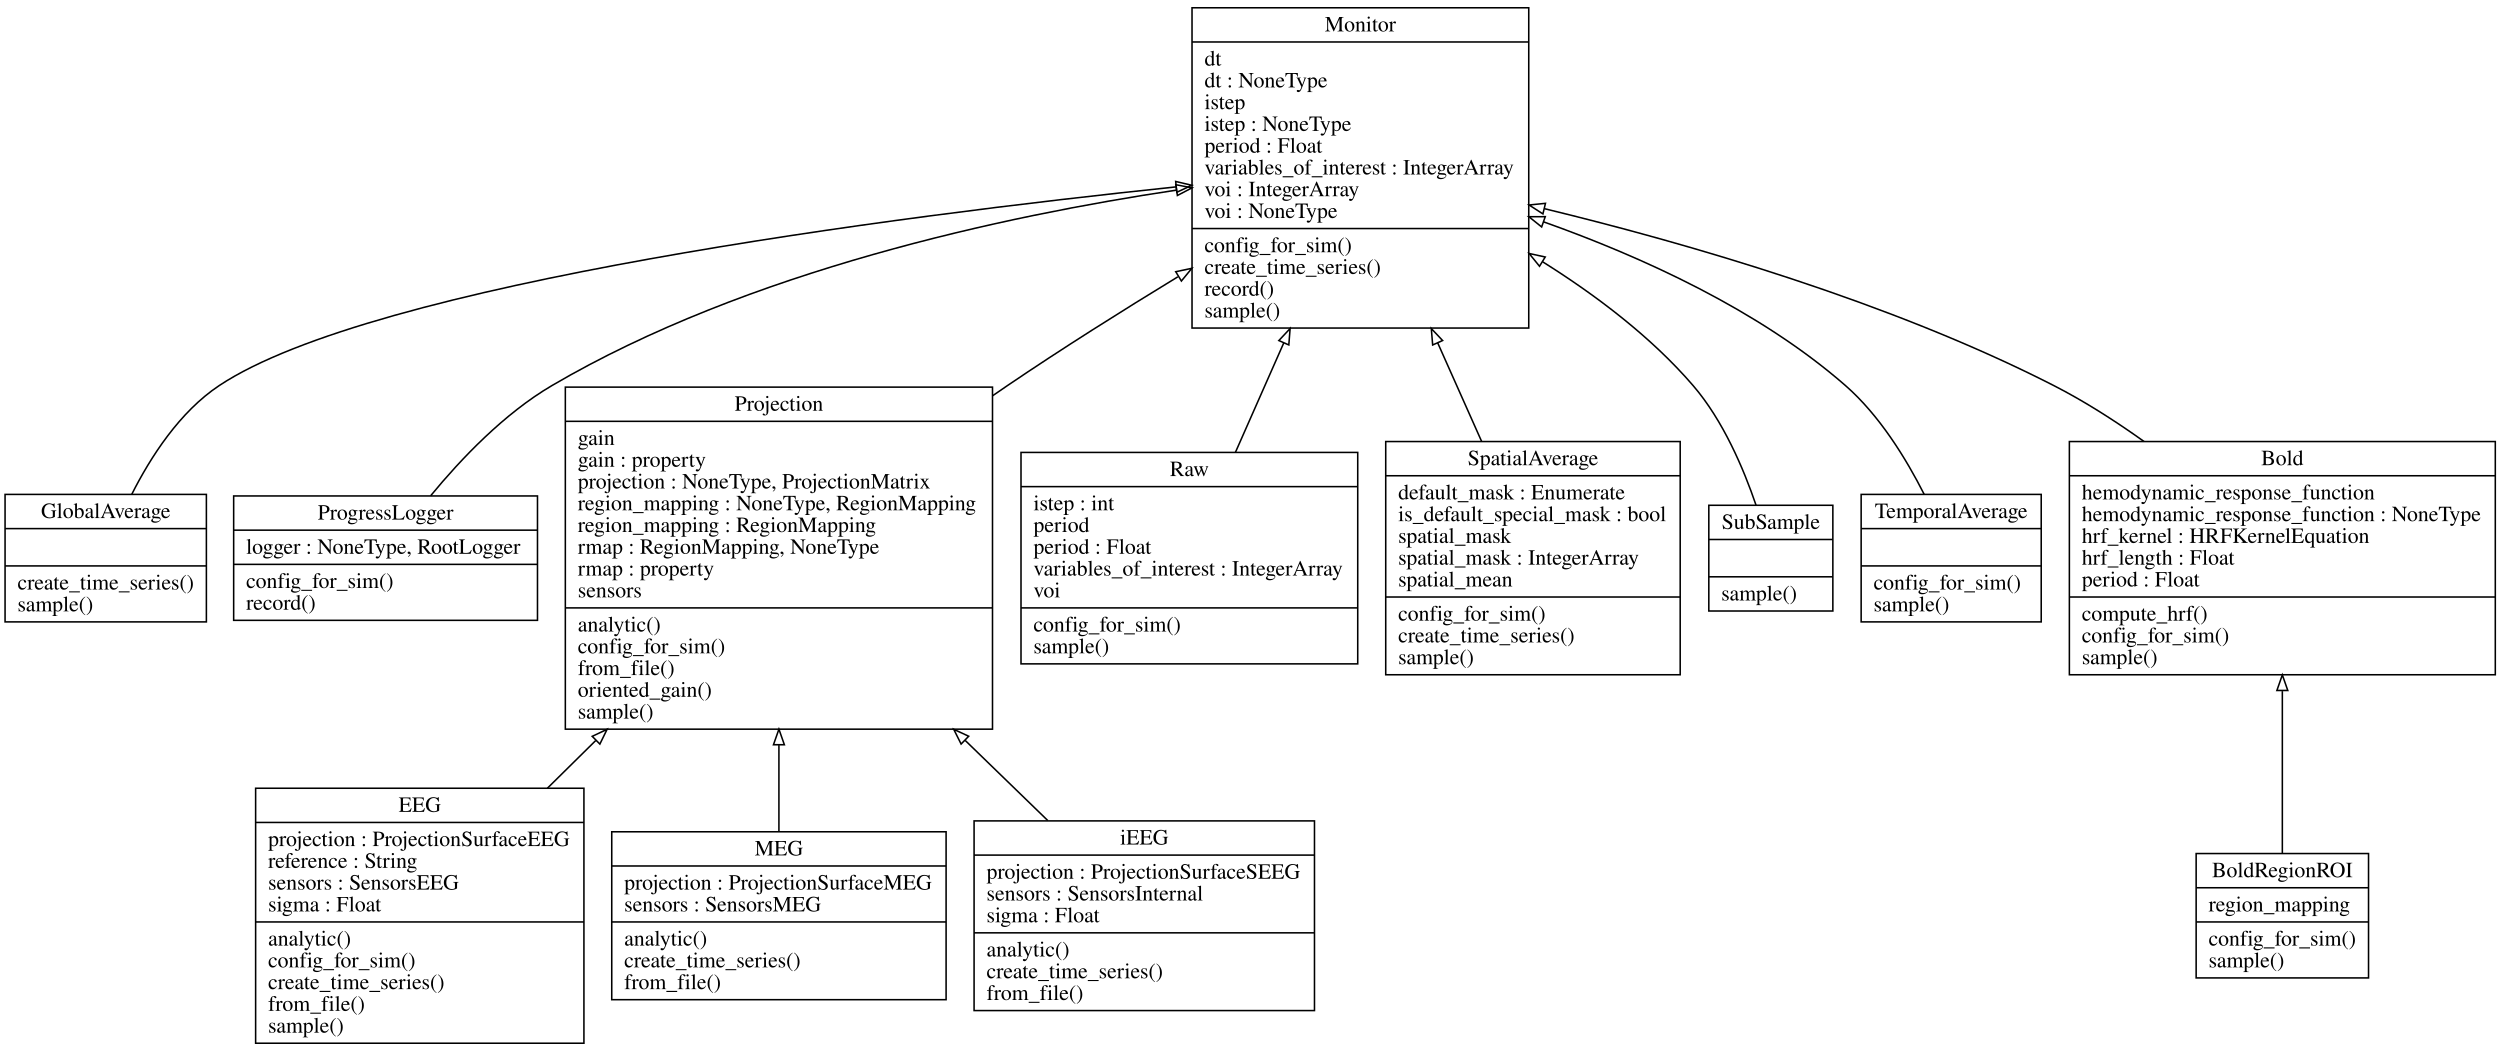
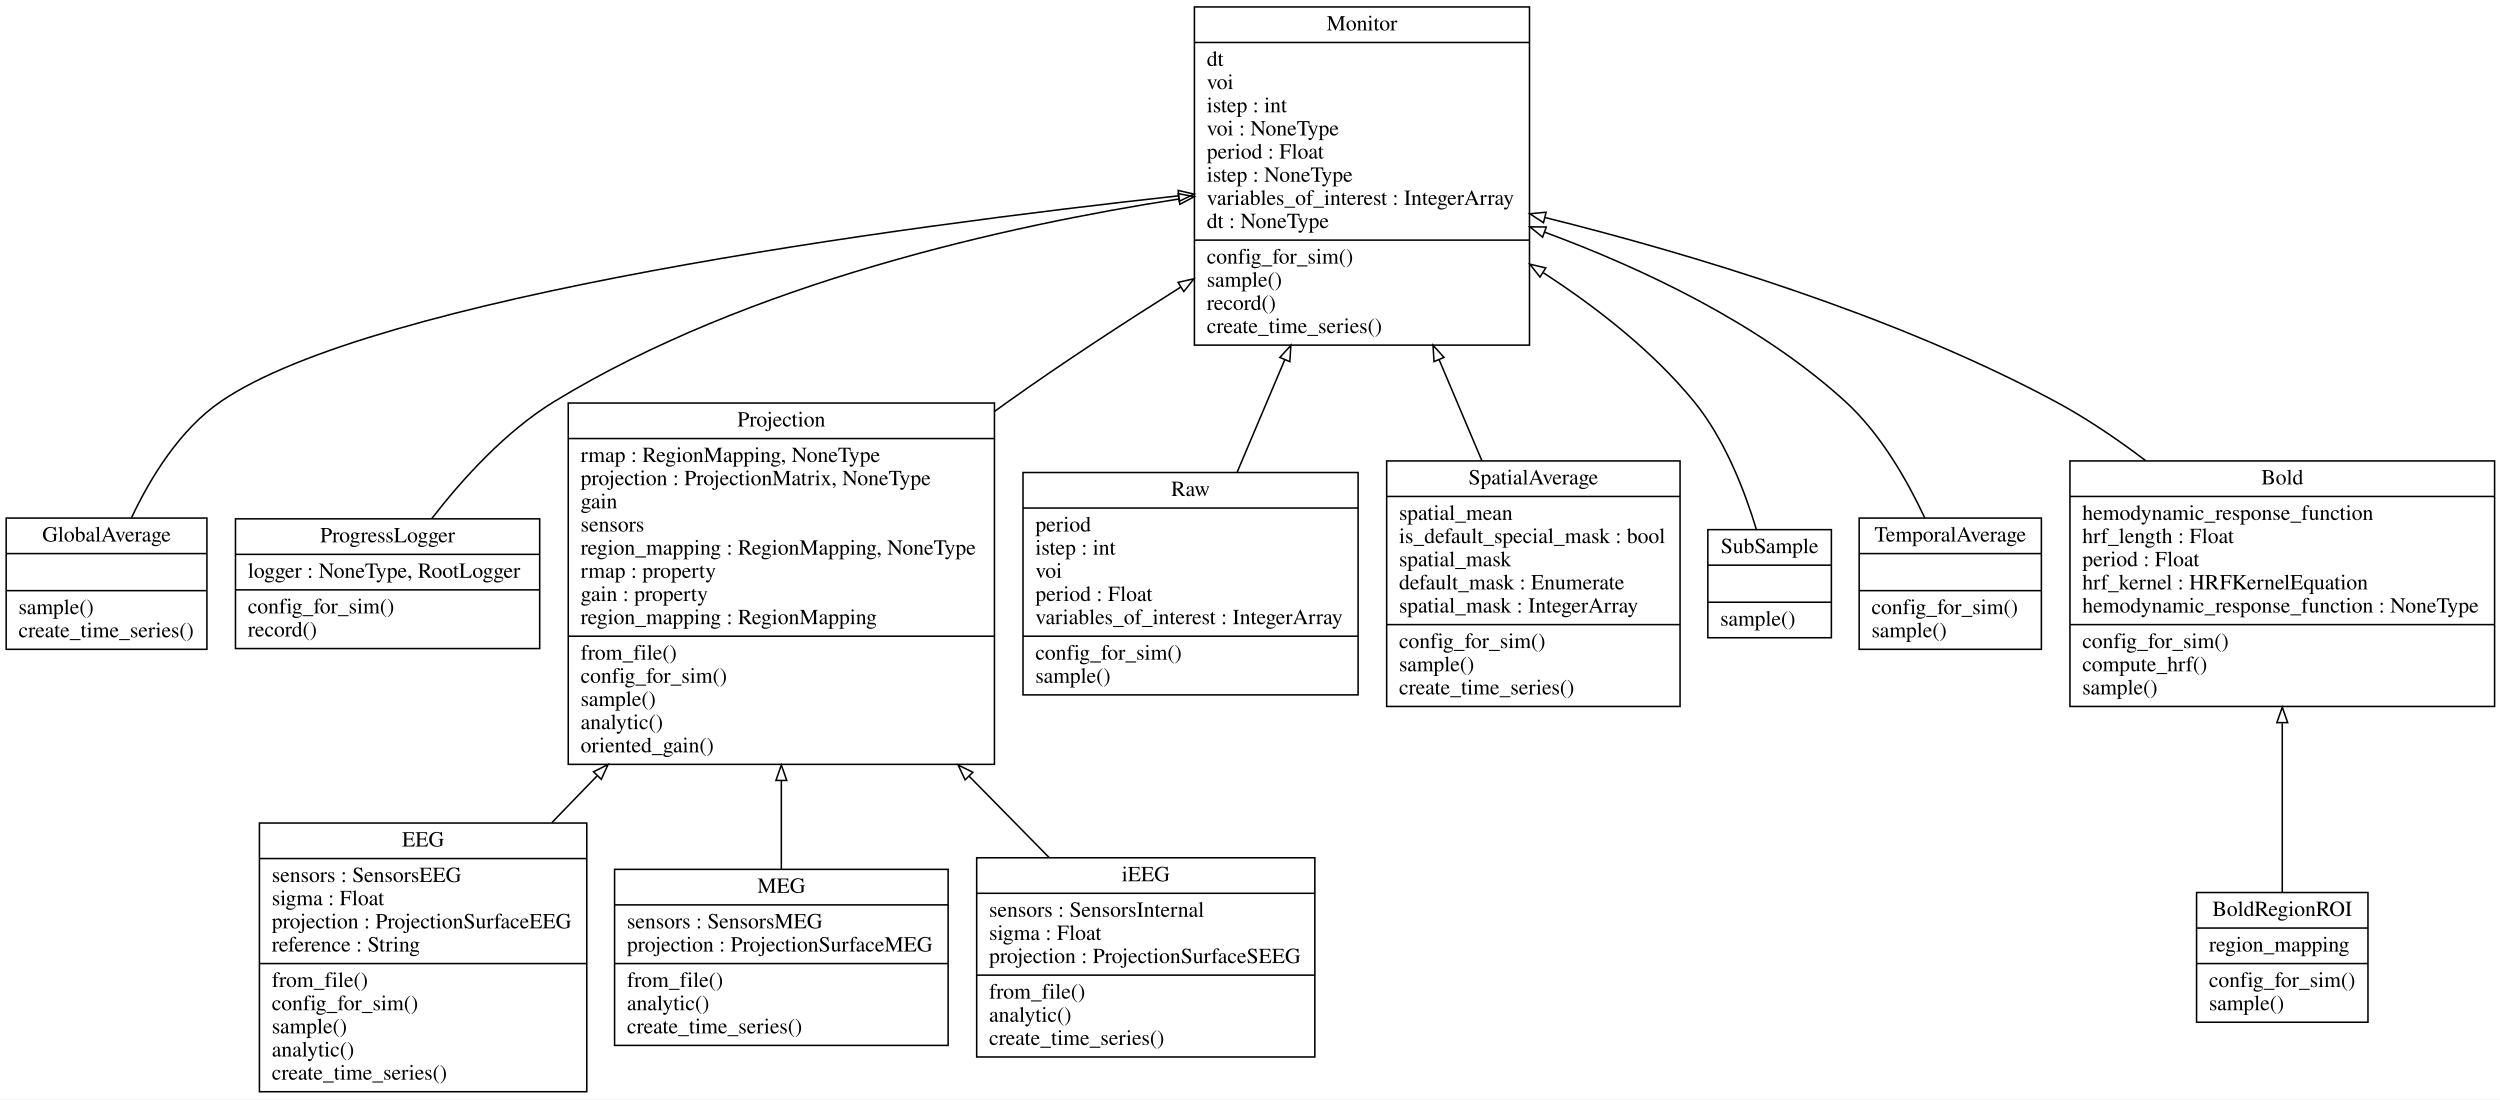
- <svg xmlns="http://www.w3.org/2000/svg" width="1608pt" height="676pt" viewBox="0.00 0.00 1608.00 676.00">
-   <g id="graph0" class="graph" transform="scale(1 1) rotate(0) translate(4 672)">
-     <polygon fill="white" stroke="none" points="-4,4 -4,-672 1604,-672 1604,4 -4,4" />
+ <svg xmlns="http://www.w3.org/2000/svg" width="1619pt" height="712pt" viewBox="0.00 0.00 1619.00 712.00">
+   <g id="graph0" class="graph" transform="scale(1 1) rotate(0) translate(4 708)">
+     <polygon fill="white" stroke="none" points="-4,4 -4,-708 1615,-708 1615,4 -4,4" />
    <g id="node1" class="node">
-       <polygon fill="none" stroke="black" points="1327.02,-238 1327.02,-388 1600.98,-388 1600.98,-238 1327.02,-238" />
-       <text text-anchor="middle" x="1464" y="-372.8" font-family="Times,serif" font-size="14.00">Bold</text>
-       <polyline fill="none" stroke="black" points="1327.02,-366 1600.98,-366 " />
-       <text text-anchor="start" x="1335.02" y="-350.8" font-family="Times,serif" font-size="14.00">hemodynamic_response_function</text>
-       <text text-anchor="start" x="1335.02" y="-336.8" font-family="Times,serif" font-size="14.00">hemodynamic_response_function : NoneType</text>
-       <text text-anchor="start" x="1335.02" y="-322.8" font-family="Times,serif" font-size="14.00">hrf_kernel : HRFKernelEquation</text>
-       <text text-anchor="start" x="1335.02" y="-308.8" font-family="Times,serif" font-size="14.00">hrf_length : Float</text>
-       <text text-anchor="start" x="1335.02" y="-294.8" font-family="Times,serif" font-size="14.00">period : Float</text>
-       <polyline fill="none" stroke="black" points="1327.02,-288 1600.98,-288 " />
-       <text text-anchor="start" x="1335.02" y="-272.8" font-family="Times,serif" font-size="14.00">compute_hrf()</text>
-       <text text-anchor="start" x="1335.02" y="-258.8" font-family="Times,serif" font-size="14.00">config_for_sim()</text>
-       <text text-anchor="start" x="1335.02" y="-244.8" font-family="Times,serif" font-size="14.00">sample()</text>
+       <polygon fill="none" stroke="black" points="1336.5,-250.5 1336.5,-409.5 1611.5,-409.5 1611.5,-250.5 1336.5,-250.5" />
+       <text text-anchor="middle" x="1474" y="-394.3" font-family="Times,serif" font-size="14.00">Bold</text>
+       <polyline fill="none" stroke="black" points="1336.5,-386.5 1611.5,-386.5 " />
+       <text text-anchor="start" x="1344.5" y="-371.3" font-family="Times,serif" font-size="14.00">hemodynamic_response_function</text>
+       <text text-anchor="start" x="1344.5" y="-356.3" font-family="Times,serif" font-size="14.00">hrf_length : Float</text>
+       <text text-anchor="start" x="1344.5" y="-341.3" font-family="Times,serif" font-size="14.00">period : Float</text>
+       <text text-anchor="start" x="1344.5" y="-326.3" font-family="Times,serif" font-size="14.00">hrf_kernel : HRFKernelEquation</text>
+       <text text-anchor="start" x="1344.5" y="-311.3" font-family="Times,serif" font-size="14.00">hemodynamic_response_function : NoneType</text>
+       <polyline fill="none" stroke="black" points="1336.5,-303.5 1611.5,-303.5 " />
+       <text text-anchor="start" x="1344.5" y="-288.3" font-family="Times,serif" font-size="14.00">config_for_sim()</text>
+       <text text-anchor="start" x="1344.5" y="-273.3" font-family="Times,serif" font-size="14.00">compute_hrf()</text>
+       <text text-anchor="start" x="1344.5" y="-258.3" font-family="Times,serif" font-size="14.00">sample()</text>
    </g>
    <g id="node6" class="node">
-       <polygon fill="none" stroke="black" points="762.71,-461 762.71,-667 979.29,-667 979.29,-461 762.71,-461" />
-       <text text-anchor="middle" x="871" y="-651.8" font-family="Times,serif" font-size="14.00">Monitor</text>
-       <polyline fill="none" stroke="black" points="762.71,-645 979.29,-645 " />
-       <text text-anchor="start" x="770.71" y="-629.8" font-family="Times,serif" font-size="14.00">dt</text>
-       <text text-anchor="start" x="770.71" y="-615.8" font-family="Times,serif" font-size="14.00">dt : NoneType</text>
-       <text text-anchor="start" x="770.71" y="-601.8" font-family="Times,serif" font-size="14.00">istep</text>
-       <text text-anchor="start" x="770.71" y="-587.8" font-family="Times,serif" font-size="14.00">istep : NoneType</text>
-       <text text-anchor="start" x="770.71" y="-573.8" font-family="Times,serif" font-size="14.00">period : Float</text>
-       <text text-anchor="start" x="770.71" y="-559.8" font-family="Times,serif" font-size="14.00">variables_of_interest : IntegerArray</text>
-       <text text-anchor="start" x="770.71" y="-545.8" font-family="Times,serif" font-size="14.00">voi : IntegerArray</text>
-       <text text-anchor="start" x="770.71" y="-531.8" font-family="Times,serif" font-size="14.00">voi : NoneType</text>
-       <polyline fill="none" stroke="black" points="762.71,-525 979.29,-525 " />
-       <text text-anchor="start" x="770.71" y="-509.8" font-family="Times,serif" font-size="14.00">config_for_sim()</text>
-       <text text-anchor="start" x="770.71" y="-495.8" font-family="Times,serif" font-size="14.00">create_time_series()</text>
-       <text text-anchor="start" x="770.71" y="-481.8" font-family="Times,serif" font-size="14.00">record()</text>
-       <text text-anchor="start" x="770.71" y="-467.8" font-family="Times,serif" font-size="14.00">sample()</text>
+       <polygon fill="none" stroke="black" points="769.5,-484.5 769.5,-703.5 986.5,-703.5 986.5,-484.5 769.5,-484.5" />
+       <text text-anchor="middle" x="878" y="-688.3" font-family="Times,serif" font-size="14.00">Monitor</text>
+       <polyline fill="none" stroke="black" points="769.5,-680.5 986.5,-680.5 " />
+       <text text-anchor="start" x="777.5" y="-665.3" font-family="Times,serif" font-size="14.00">dt</text>
+       <text text-anchor="start" x="777.5" y="-650.3" font-family="Times,serif" font-size="14.00">voi</text>
+       <text text-anchor="start" x="777.5" y="-635.3" font-family="Times,serif" font-size="14.00">istep : int</text>
+       <text text-anchor="start" x="777.5" y="-620.3" font-family="Times,serif" font-size="14.00">voi : NoneType</text>
+       <text text-anchor="start" x="777.5" y="-605.3" font-family="Times,serif" font-size="14.00">period : Float</text>
+       <text text-anchor="start" x="777.5" y="-590.3" font-family="Times,serif" font-size="14.00">istep : NoneType</text>
+       <text text-anchor="start" x="777.5" y="-575.3" font-family="Times,serif" font-size="14.00">variables_of_interest : IntegerArray</text>
+       <text text-anchor="start" x="777.5" y="-560.3" font-family="Times,serif" font-size="14.00">dt : NoneType</text>
+       <polyline fill="none" stroke="black" points="769.5,-552.5 986.5,-552.5 " />
+       <text text-anchor="start" x="777.5" y="-537.3" font-family="Times,serif" font-size="14.00">config_for_sim()</text>
+       <text text-anchor="start" x="777.5" y="-522.3" font-family="Times,serif" font-size="14.00">sample()</text>
+       <text text-anchor="start" x="777.5" y="-507.3" font-family="Times,serif" font-size="14.00">record()</text>
+       <text text-anchor="start" x="777.5" y="-492.3" font-family="Times,serif" font-size="14.00">create_time_series()</text>
    </g>
    <g id="edge1" class="edge">
-       <path fill="none" stroke="black" d="M1375.03,-388.034C1356.58,-401.209 1336.73,-413.922 1317,-424 1211.77,-477.752 1081.86,-515.343 989.449,-537.757" />
-       <polygon fill="none" stroke="black" points="988.406,-534.408 979.5,-540.147 990.041,-541.215 988.406,-534.408" />
+       <path fill="none" stroke="black" d="M1385.43,-409.752C1366.94,-423.765 1346.98,-437.285 1327,-448 1221.37,-504.653 1089.81,-543.914 996.463,-567.157" />
+       <polygon fill="none" stroke="black" points="995.571,-563.772 986.7,-569.564 997.247,-570.568 995.571,-563.772" />
    </g>
    <g id="node2" class="node">
-       <polygon fill="none" stroke="black" points="1408.56,-43 1408.56,-123 1519.44,-123 1519.44,-43 1408.56,-43" />
-       <text text-anchor="middle" x="1464" y="-107.8" font-family="Times,serif" font-size="14.00">BoldRegionROI</text>
-       <polyline fill="none" stroke="black" points="1408.56,-101 1519.44,-101 " />
-       <text text-anchor="start" x="1416.56" y="-85.8" font-family="Times,serif" font-size="14.00">region_mapping</text>
-       <polyline fill="none" stroke="black" points="1408.56,-79 1519.44,-79 " />
-       <text text-anchor="start" x="1416.56" y="-63.8" font-family="Times,serif" font-size="14.00">config_for_sim()</text>
-       <text text-anchor="start" x="1416.56" y="-49.8" font-family="Times,serif" font-size="14.00">sample()</text>
+       <polygon fill="none" stroke="black" points="1418.5,-46 1418.5,-130 1529.5,-130 1529.5,-46 1418.5,-46" />
+       <text text-anchor="middle" x="1474" y="-114.8" font-family="Times,serif" font-size="14.00">BoldRegionROI</text>
+       <polyline fill="none" stroke="black" points="1418.5,-107 1529.5,-107 " />
+       <text text-anchor="start" x="1426.5" y="-91.8" font-family="Times,serif" font-size="14.00">region_mapping</text>
+       <polyline fill="none" stroke="black" points="1418.5,-84 1529.5,-84 " />
+       <text text-anchor="start" x="1426.5" y="-68.8" font-family="Times,serif" font-size="14.00">config_for_sim()</text>
+       <text text-anchor="start" x="1426.5" y="-53.8" font-family="Times,serif" font-size="14.00">sample()</text>
    </g>
    <g id="edge2" class="edge">
-       <path fill="none" stroke="black" d="M1464,-123.195C1464,-151.818 1464,-191.705 1464,-227.447" />
-       <polygon fill="none" stroke="black" points="1460.5,-227.895 1464,-237.895 1467.5,-227.895 1460.5,-227.895" />
+       <path fill="none" stroke="black" d="M1474,-130.257C1474,-160.271 1474,-202.051 1474,-239.563" />
+       <polygon fill="none" stroke="black" points="1470.5,-240.016 1474,-250.016 1477.5,-240.016 1470.5,-240.016" />
    </g>
    <g id="node3" class="node">
-       <polygon fill="none" stroke="black" points="160.42,-1 160.42,-165 371.58,-165 371.58,-1 160.42,-1" />
-       <text text-anchor="middle" x="266" y="-149.8" font-family="Times,serif" font-size="14.00">EEG</text>
-       <polyline fill="none" stroke="black" points="160.42,-143 371.58,-143 " />
-       <text text-anchor="start" x="168.42" y="-127.8" font-family="Times,serif" font-size="14.00">projection : ProjectionSurfaceEEG</text>
-       <text text-anchor="start" x="168.42" y="-113.8" font-family="Times,serif" font-size="14.00">reference : String</text>
-       <text text-anchor="start" x="168.42" y="-99.8" font-family="Times,serif" font-size="14.00">sensors : SensorsEEG</text>
-       <text text-anchor="start" x="168.42" y="-85.8" font-family="Times,serif" font-size="14.00">sigma : Float</text>
-       <polyline fill="none" stroke="black" points="160.42,-79 371.58,-79 " />
-       <text text-anchor="start" x="168.42" y="-63.8" font-family="Times,serif" font-size="14.00">analytic()</text>
-       <text text-anchor="start" x="168.42" y="-49.8" font-family="Times,serif" font-size="14.00">config_for_sim()</text>
-       <text text-anchor="start" x="168.42" y="-35.8" font-family="Times,serif" font-size="14.00">create_time_series()</text>
-       <text text-anchor="start" x="168.42" y="-21.8" font-family="Times,serif" font-size="14.00">from_file()</text>
-       <text text-anchor="start" x="168.42" y="-7.8" font-family="Times,serif" font-size="14.00">sample()</text>
+       <polygon fill="none" stroke="black" points="164,-1 164,-175 376,-175 376,-1 164,-1" />
+       <text text-anchor="middle" x="270" y="-159.8" font-family="Times,serif" font-size="14.00">EEG</text>
+       <polyline fill="none" stroke="black" points="164,-152 376,-152 " />
+       <text text-anchor="start" x="172" y="-136.8" font-family="Times,serif" font-size="14.00">sensors : SensorsEEG</text>
+       <text text-anchor="start" x="172" y="-121.8" font-family="Times,serif" font-size="14.00">sigma : Float</text>
+       <text text-anchor="start" x="172" y="-106.8" font-family="Times,serif" font-size="14.00">projection : ProjectionSurfaceEEG</text>
+       <text text-anchor="start" x="172" y="-91.8" font-family="Times,serif" font-size="14.00">reference : String</text>
+       <polyline fill="none" stroke="black" points="164,-84 376,-84 " />
+       <text text-anchor="start" x="172" y="-68.8" font-family="Times,serif" font-size="14.00">from_file()</text>
+       <text text-anchor="start" x="172" y="-53.8" font-family="Times,serif" font-size="14.00">config_for_sim()</text>
+       <text text-anchor="start" x="172" y="-38.8" font-family="Times,serif" font-size="14.00">sample()</text>
+       <text text-anchor="start" x="172" y="-23.8" font-family="Times,serif" font-size="14.00">analytic()</text>
+       <text text-anchor="start" x="172" y="-8.8" font-family="Times,serif" font-size="14.00">create_time_series()</text>
    </g>
    <g id="node8" class="node">
-       <polygon fill="none" stroke="black" points="359.623,-203 359.623,-423 634.377,-423 634.377,-203 359.623,-203" />
-       <text text-anchor="middle" x="497" y="-407.8" font-family="Times,serif" font-size="14.00">Projection</text>
-       <polyline fill="none" stroke="black" points="359.623,-401 634.377,-401 " />
-       <text text-anchor="start" x="367.623" y="-385.8" font-family="Times,serif" font-size="14.00">gain</text>
-       <text text-anchor="start" x="367.623" y="-371.8" font-family="Times,serif" font-size="14.00">gain : property</text>
-       <text text-anchor="start" x="367.623" y="-357.8" font-family="Times,serif" font-size="14.00">projection : NoneType, ProjectionMatrix</text>
-       <text text-anchor="start" x="367.623" y="-343.8" font-family="Times,serif" font-size="14.00">region_mapping : NoneType, RegionMapping</text>
-       <text text-anchor="start" x="367.623" y="-329.8" font-family="Times,serif" font-size="14.00">region_mapping : RegionMapping</text>
-       <text text-anchor="start" x="367.623" y="-315.8" font-family="Times,serif" font-size="14.00">rmap : RegionMapping, NoneType</text>
-       <text text-anchor="start" x="367.623" y="-301.8" font-family="Times,serif" font-size="14.00">rmap : property</text>
-       <text text-anchor="start" x="367.623" y="-287.8" font-family="Times,serif" font-size="14.00">sensors</text>
-       <polyline fill="none" stroke="black" points="359.623,-281 634.377,-281 " />
-       <text text-anchor="start" x="367.623" y="-265.8" font-family="Times,serif" font-size="14.00">analytic()</text>
-       <text text-anchor="start" x="367.623" y="-251.8" font-family="Times,serif" font-size="14.00">config_for_sim()</text>
-       <text text-anchor="start" x="367.623" y="-237.8" font-family="Times,serif" font-size="14.00">from_file()</text>
-       <text text-anchor="start" x="367.623" y="-223.8" font-family="Times,serif" font-size="14.00">oriented_gain()</text>
-       <text text-anchor="start" x="367.623" y="-209.8" font-family="Times,serif" font-size="14.00">sample()</text>
+       <polygon fill="none" stroke="black" points="364,-213 364,-447 640,-447 640,-213 364,-213" />
+       <text text-anchor="middle" x="502" y="-431.8" font-family="Times,serif" font-size="14.00">Projection</text>
+       <polyline fill="none" stroke="black" points="364,-424 640,-424 " />
+       <text text-anchor="start" x="372" y="-408.8" font-family="Times,serif" font-size="14.00">rmap : RegionMapping, NoneType</text>
+       <text text-anchor="start" x="372" y="-393.8" font-family="Times,serif" font-size="14.00">projection : ProjectionMatrix, NoneType</text>
+       <text text-anchor="start" x="372" y="-378.8" font-family="Times,serif" font-size="14.00">gain</text>
+       <text text-anchor="start" x="372" y="-363.8" font-family="Times,serif" font-size="14.00">sensors</text>
+       <text text-anchor="start" x="372" y="-348.8" font-family="Times,serif" font-size="14.00">region_mapping : RegionMapping, NoneType</text>
+       <text text-anchor="start" x="372" y="-333.8" font-family="Times,serif" font-size="14.00">rmap : property</text>
+       <text text-anchor="start" x="372" y="-318.8" font-family="Times,serif" font-size="14.00">gain : property</text>
+       <text text-anchor="start" x="372" y="-303.8" font-family="Times,serif" font-size="14.00">region_mapping : RegionMapping</text>
+       <polyline fill="none" stroke="black" points="364,-296 640,-296 " />
+       <text text-anchor="start" x="372" y="-280.8" font-family="Times,serif" font-size="14.00">from_file()</text>
+       <text text-anchor="start" x="372" y="-265.8" font-family="Times,serif" font-size="14.00">config_for_sim()</text>
+       <text text-anchor="start" x="372" y="-250.8" font-family="Times,serif" font-size="14.00">sample()</text>
+       <text text-anchor="start" x="372" y="-235.8" font-family="Times,serif" font-size="14.00">analytic()</text>
+       <text text-anchor="start" x="372" y="-220.8" font-family="Times,serif" font-size="14.00">oriented_gain()</text>
    </g>
    <g id="edge3" class="edge">
-       <path fill="none" stroke="black" d="M348.092,-165.026C358.207,-175.01 368.696,-185.363 379.211,-195.741" />
-       <polygon fill="none" stroke="black" points="376.914,-198.391 386.49,-202.925 381.831,-193.409 376.914,-198.391" />
+       <path fill="none" stroke="black" d="M353.43,-175.306C362.942,-185.147 372.773,-195.317 382.636,-205.52" />
+       <polygon fill="none" stroke="black" points="380.353,-208.194 389.819,-212.951 385.386,-203.329 380.353,-208.194" />
    </g>
    <g id="node4" class="node">
-       <polygon fill="none" stroke="black" points="-0.745,-272 -0.745,-354 128.745,-354 128.745,-272 -0.745,-272" />
-       <text text-anchor="middle" x="64" y="-338.8" font-family="Times,serif" font-size="14.00">GlobalAverage</text>
-       <polyline fill="none" stroke="black" points="-0.745,-332 128.745,-332 " />
-       <polyline fill="none" stroke="black" points="-0.745,-308 128.745,-308 " />
-       <text text-anchor="start" x="7.255" y="-292.8" font-family="Times,serif" font-size="14.00">create_time_series()</text>
-       <text text-anchor="start" x="7.255" y="-278.8" font-family="Times,serif" font-size="14.00">sample()</text>
+       <polygon fill="none" stroke="black" points="0,-287.5 0,-372.5 130,-372.5 130,-287.5 0,-287.5" />
+       <text text-anchor="middle" x="65" y="-357.3" font-family="Times,serif" font-size="14.00">GlobalAverage</text>
+       <polyline fill="none" stroke="black" points="0,-349.5 130,-349.5 " />
+       <polyline fill="none" stroke="black" points="0,-325.5 130,-325.5 " />
+       <text text-anchor="start" x="8" y="-310.3" font-family="Times,serif" font-size="14.00">sample()</text>
+       <text text-anchor="start" x="8" y="-295.3" font-family="Times,serif" font-size="14.00">create_time_series()</text>
    </g>
    <g id="edge4" class="edge">
-       <path fill="none" stroke="black" d="M80.774,-354.103C92.891,-378.109 111.603,-407.141 137,-424 236.289,-489.91 571.286,-532.822 752.405,-551.79" />
-       <polygon fill="none" stroke="black" points="752.202,-555.287 762.51,-552.84 752.926,-548.325 752.202,-555.287" />
+       <path fill="none" stroke="black" d="M81.158,-372.708C93.253,-398.371 112.325,-429.739 139,-448 238.267,-515.955 576.677,-561.138 759.13,-581.174" />
+       <polygon fill="none" stroke="black" points="758.987,-584.679 769.308,-582.283 759.746,-577.72 758.987,-584.679" />
    </g>
    <g id="node5" class="node">
-       <polygon fill="none" stroke="black" points="389.472,-29 389.472,-137 604.528,-137 604.528,-29 389.472,-29" />
-       <text text-anchor="middle" x="497" y="-121.8" font-family="Times,serif" font-size="14.00">MEG</text>
-       <polyline fill="none" stroke="black" points="389.472,-115 604.528,-115 " />
-       <text text-anchor="start" x="397.472" y="-99.8" font-family="Times,serif" font-size="14.00">projection : ProjectionSurfaceMEG</text>
-       <text text-anchor="start" x="397.472" y="-85.8" font-family="Times,serif" font-size="14.00">sensors : SensorsMEG</text>
-       <polyline fill="none" stroke="black" points="389.472,-79 604.528,-79 " />
-       <text text-anchor="start" x="397.472" y="-63.8" font-family="Times,serif" font-size="14.00">analytic()</text>
-       <text text-anchor="start" x="397.472" y="-49.8" font-family="Times,serif" font-size="14.00">create_time_series()</text>
-       <text text-anchor="start" x="397.472" y="-35.8" font-family="Times,serif" font-size="14.00">from_file()</text>
+       <polygon fill="none" stroke="black" points="394,-31 394,-145 610,-145 610,-31 394,-31" />
+       <text text-anchor="middle" x="502" y="-129.8" font-family="Times,serif" font-size="14.00">MEG</text>
+       <polyline fill="none" stroke="black" points="394,-122 610,-122 " />
+       <text text-anchor="start" x="402" y="-106.8" font-family="Times,serif" font-size="14.00">sensors : SensorsMEG</text>
+       <text text-anchor="start" x="402" y="-91.8" font-family="Times,serif" font-size="14.00">projection : ProjectionSurfaceMEG</text>
+       <polyline fill="none" stroke="black" points="394,-84 610,-84 " />
+       <text text-anchor="start" x="402" y="-68.8" font-family="Times,serif" font-size="14.00">from_file()</text>
+       <text text-anchor="start" x="402" y="-53.8" font-family="Times,serif" font-size="14.00">analytic()</text>
+       <text text-anchor="start" x="402" y="-38.8" font-family="Times,serif" font-size="14.00">create_time_series()</text>
    </g>
    <g id="edge5" class="edge">
-       <path fill="none" stroke="black" d="M497,-137.168C497,-153.976 497,-173.279 497,-192.787" />
-       <polygon fill="none" stroke="black" points="493.5,-192.994 497,-202.994 500.5,-192.994 493.5,-192.994" />
+       <path fill="none" stroke="black" d="M502,-145.269C502,-162.574 502,-182.369 502,-202.41" />
+       <polygon fill="none" stroke="black" points="498.5,-202.578 502,-212.578 505.5,-202.578 498.5,-202.578" />
    </g>
    <g id="node7" class="node">
-       <polygon fill="none" stroke="black" points="146.289,-273 146.289,-353 341.711,-353 341.711,-273 146.289,-273" />
-       <text text-anchor="middle" x="244" y="-337.8" font-family="Times,serif" font-size="14.00">ProgressLogger</text>
-       <polyline fill="none" stroke="black" points="146.289,-331 341.711,-331 " />
-       <text text-anchor="start" x="154.289" y="-315.8" font-family="Times,serif" font-size="14.00">logger : NoneType, RootLogger</text>
-       <polyline fill="none" stroke="black" points="146.289,-309 341.711,-309 " />
-       <text text-anchor="start" x="154.289" y="-293.8" font-family="Times,serif" font-size="14.00">config_for_sim()</text>
-       <text text-anchor="start" x="154.289" y="-279.8" font-family="Times,serif" font-size="14.00">record()</text>
+       <polygon fill="none" stroke="black" points="148.5,-288 148.5,-372 345.5,-372 345.5,-288 148.5,-288" />
+       <text text-anchor="middle" x="247" y="-356.8" font-family="Times,serif" font-size="14.00">ProgressLogger</text>
+       <polyline fill="none" stroke="black" points="148.5,-349 345.5,-349 " />
+       <text text-anchor="start" x="156.5" y="-333.8" font-family="Times,serif" font-size="14.00">logger : NoneType, RootLogger</text>
+       <polyline fill="none" stroke="black" points="148.5,-326 345.5,-326 " />
+       <text text-anchor="start" x="156.5" y="-310.8" font-family="Times,serif" font-size="14.00">config_for_sim()</text>
+       <text text-anchor="start" x="156.5" y="-295.8" font-family="Times,serif" font-size="14.00">record()</text>
    </g>
    <g id="edge6" class="edge">
-       <path fill="none" stroke="black" d="M272.976,-353.102C292.537,-376.872 320.317,-406.013 351,-424 476.767,-497.725 642.358,-533.214 752.531,-549.69" />
-       <polygon fill="none" stroke="black" points="752.283,-553.191 762.685,-551.178 753.298,-546.265 752.283,-553.191" />
+       <path fill="none" stroke="black" d="M275.662,-372.243C295.272,-397.552 323.38,-428.704 355,-448 480.895,-524.826 648.359,-561.912 759.494,-579.134" />
+       <polygon fill="none" stroke="black" points="758.988,-582.597 769.4,-580.639 760.04,-575.676 758.988,-582.597" />
    </g>
    <g id="edge7" class="edge">
-       <path fill="none" stroke="black" d="M634.434,-417.447C637.642,-419.666 640.834,-421.853 644,-424 678.993,-447.732 717.97,-472.255 753.612,-493.973" />
-       <polygon fill="none" stroke="black" points="752.234,-497.231 762.598,-499.432 755.869,-491.249 752.234,-497.231" />
+       <path fill="none" stroke="black" d="M640.176,-441.655C643.133,-443.803 646.076,-445.92 649,-448 684.497,-473.254 724.269,-499.206 760.581,-522.047" />
+       <polygon fill="none" stroke="black" points="758.912,-525.132 769.244,-527.479 762.631,-519.201 758.912,-525.132" />
    </g>
    <g id="node9" class="node">
-       <polygon fill="none" stroke="black" points="652.71,-245 652.71,-381 869.29,-381 869.29,-245 652.71,-245" />
-       <text text-anchor="middle" x="761" y="-365.8" font-family="Times,serif" font-size="14.00">Raw</text>
-       <polyline fill="none" stroke="black" points="652.71,-359 869.29,-359 " />
-       <text text-anchor="start" x="660.71" y="-343.8" font-family="Times,serif" font-size="14.00">istep : int</text>
-       <text text-anchor="start" x="660.71" y="-329.8" font-family="Times,serif" font-size="14.00">period</text>
-       <text text-anchor="start" x="660.71" y="-315.8" font-family="Times,serif" font-size="14.00">period : Float</text>
-       <text text-anchor="start" x="660.71" y="-301.8" font-family="Times,serif" font-size="14.00">variables_of_interest : IntegerArray</text>
-       <text text-anchor="start" x="660.71" y="-287.8" font-family="Times,serif" font-size="14.00">voi</text>
-       <polyline fill="none" stroke="black" points="652.71,-281 869.29,-281 " />
-       <text text-anchor="start" x="660.71" y="-265.8" font-family="Times,serif" font-size="14.00">config_for_sim()</text>
-       <text text-anchor="start" x="660.71" y="-251.8" font-family="Times,serif" font-size="14.00">sample()</text>
+       <polygon fill="none" stroke="black" points="658.5,-258 658.5,-402 875.5,-402 875.5,-258 658.5,-258" />
+       <text text-anchor="middle" x="767" y="-386.8" font-family="Times,serif" font-size="14.00">Raw</text>
+       <polyline fill="none" stroke="black" points="658.5,-379 875.5,-379 " />
+       <text text-anchor="start" x="666.5" y="-363.8" font-family="Times,serif" font-size="14.00">period</text>
+       <text text-anchor="start" x="666.5" y="-348.8" font-family="Times,serif" font-size="14.00">istep : int</text>
+       <text text-anchor="start" x="666.5" y="-333.8" font-family="Times,serif" font-size="14.00">voi</text>
+       <text text-anchor="start" x="666.5" y="-318.8" font-family="Times,serif" font-size="14.00">period : Float</text>
+       <text text-anchor="start" x="666.5" y="-303.8" font-family="Times,serif" font-size="14.00">variables_of_interest : IntegerArray</text>
+       <polyline fill="none" stroke="black" points="658.5,-296 875.5,-296 " />
+       <text text-anchor="start" x="666.5" y="-280.8" font-family="Times,serif" font-size="14.00">config_for_sim()</text>
+       <text text-anchor="start" x="666.5" y="-265.8" font-family="Times,serif" font-size="14.00">sample()</text>
    </g>
    <g id="edge8" class="edge">
-       <path fill="none" stroke="black" d="M790.623,-381.055C800.215,-402.768 811.126,-427.467 821.748,-451.512" />
-       <polygon fill="none" stroke="black" points="818.559,-452.955 825.802,-460.688 824.962,-450.126 818.559,-452.955" />
+       <path fill="none" stroke="black" d="M797.185,-402.247C806.691,-424.685 817.459,-450.101 827.963,-474.895" />
+       <polygon fill="none" stroke="black" points="824.849,-476.517 831.973,-484.359 831.294,-473.786 824.849,-476.517" />
    </g>
    <g id="node10" class="node">
-       <polygon fill="none" stroke="black" points="887.296,-238 887.296,-388 1076.7,-388 1076.7,-238 887.296,-238" />
-       <text text-anchor="middle" x="982" y="-372.8" font-family="Times,serif" font-size="14.00">SpatialAverage</text>
-       <polyline fill="none" stroke="black" points="887.296,-366 1076.7,-366 " />
-       <text text-anchor="start" x="895.296" y="-350.8" font-family="Times,serif" font-size="14.00">default_mask : Enumerate</text>
-       <text text-anchor="start" x="895.296" y="-336.8" font-family="Times,serif" font-size="14.00">is_default_special_mask : bool</text>
-       <text text-anchor="start" x="895.296" y="-322.8" font-family="Times,serif" font-size="14.00">spatial_mask</text>
-       <text text-anchor="start" x="895.296" y="-308.8" font-family="Times,serif" font-size="14.00">spatial_mask : IntegerArray</text>
-       <text text-anchor="start" x="895.296" y="-294.8" font-family="Times,serif" font-size="14.00">spatial_mean</text>
-       <polyline fill="none" stroke="black" points="887.296,-288 1076.7,-288 " />
-       <text text-anchor="start" x="895.296" y="-272.8" font-family="Times,serif" font-size="14.00">config_for_sim()</text>
-       <text text-anchor="start" x="895.296" y="-258.8" font-family="Times,serif" font-size="14.00">create_time_series()</text>
-       <text text-anchor="start" x="895.296" y="-244.8" font-family="Times,serif" font-size="14.00">sample()</text>
+       <polygon fill="none" stroke="black" points="894,-250.5 894,-409.5 1084,-409.5 1084,-250.5 894,-250.5" />
+       <text text-anchor="middle" x="989" y="-394.3" font-family="Times,serif" font-size="14.00">SpatialAverage</text>
+       <polyline fill="none" stroke="black" points="894,-386.5 1084,-386.5 " />
+       <text text-anchor="start" x="902" y="-371.3" font-family="Times,serif" font-size="14.00">spatial_mean</text>
+       <text text-anchor="start" x="902" y="-356.3" font-family="Times,serif" font-size="14.00">is_default_special_mask : bool</text>
+       <text text-anchor="start" x="902" y="-341.3" font-family="Times,serif" font-size="14.00">spatial_mask</text>
+       <text text-anchor="start" x="902" y="-326.3" font-family="Times,serif" font-size="14.00">default_mask : Enumerate</text>
+       <text text-anchor="start" x="902" y="-311.3" font-family="Times,serif" font-size="14.00">spatial_mask : IntegerArray</text>
+       <polyline fill="none" stroke="black" points="894,-303.5 1084,-303.5 " />
+       <text text-anchor="start" x="902" y="-288.3" font-family="Times,serif" font-size="14.00">config_for_sim()</text>
+       <text text-anchor="start" x="902" y="-273.3" font-family="Times,serif" font-size="14.00">sample()</text>
+       <text text-anchor="start" x="902" y="-258.3" font-family="Times,serif" font-size="14.00">create_time_series()</text>
    </g>
    <g id="edge9" class="edge">
-       <path fill="none" stroke="black" d="M948.997,-388.034C940.106,-407.978 930.288,-430.003 920.703,-451.504" />
-       <polygon fill="none" stroke="black" points="917.488,-450.121 916.613,-460.679 923.881,-452.971 917.488,-450.121" />
+       <path fill="none" stroke="black" d="M955.696,-409.609C946.98,-430.183 937.388,-452.822 928.008,-474.962" />
+       <polygon fill="none" stroke="black" points="924.683,-473.84 924.004,-484.413 931.128,-476.571 924.683,-473.84" />
    </g>
    <g id="node11" class="node">
-       <polygon fill="none" stroke="black" points="1095.11,-279 1095.11,-347 1174.89,-347 1174.89,-279 1095.11,-279" />
-       <text text-anchor="middle" x="1135" y="-331.8" font-family="Times,serif" font-size="14.00">SubSample</text>
-       <polyline fill="none" stroke="black" points="1095.11,-325 1174.89,-325 " />
-       <polyline fill="none" stroke="black" points="1095.11,-301 1174.89,-301 " />
-       <text text-anchor="start" x="1103.11" y="-285.8" font-family="Times,serif" font-size="14.00">sample()</text>
+       <polygon fill="none" stroke="black" points="1102,-295 1102,-365 1182,-365 1182,-295 1102,-295" />
+       <text text-anchor="middle" x="1142" y="-349.8" font-family="Times,serif" font-size="14.00">SubSample</text>
+       <polyline fill="none" stroke="black" points="1102,-342 1182,-342 " />
+       <polyline fill="none" stroke="black" points="1102,-318 1182,-318 " />
+       <text text-anchor="start" x="1110" y="-302.8" font-family="Times,serif" font-size="14.00">sample()</text>
    </g>
    <g id="edge10" class="edge">
-       <path fill="none" stroke="black" d="M1125.48,-347.078C1117.5,-370.489 1104.3,-401.582 1085,-424 1058.16,-455.186 1022.62,-482.04 988.238,-503.599" />
-       <polygon fill="none" stroke="black" points="986.205,-500.741 979.527,-508.966 989.876,-506.701 986.205,-500.741" />
+       <path fill="none" stroke="black" d="M1133.46,-365.033C1125.92,-389.999 1112.97,-423.653 1093,-448 1066.28,-480.57 1030.37,-508.702 995.558,-531.29" />
+       <polygon fill="none" stroke="black" points="993.289,-528.586 986.737,-536.912 997.051,-534.488 993.289,-528.586" />
    </g>
    <g id="node12" class="node">
-       <polygon fill="none" stroke="black" points="1193.09,-272 1193.09,-354 1308.91,-354 1308.91,-272 1193.09,-272" />
-       <text text-anchor="middle" x="1251" y="-338.8" font-family="Times,serif" font-size="14.00">TemporalAverage</text>
-       <polyline fill="none" stroke="black" points="1193.09,-332 1308.91,-332 " />
-       <polyline fill="none" stroke="black" points="1193.09,-308 1308.91,-308 " />
-       <text text-anchor="start" x="1201.09" y="-292.8" font-family="Times,serif" font-size="14.00">config_for_sim()</text>
-       <text text-anchor="start" x="1201.09" y="-278.8" font-family="Times,serif" font-size="14.00">sample()</text>
+       <polygon fill="none" stroke="black" points="1200,-287.5 1200,-372.5 1318,-372.5 1318,-287.5 1200,-287.5" />
+       <text text-anchor="middle" x="1259" y="-357.3" font-family="Times,serif" font-size="14.00">TemporalAverage</text>
+       <polyline fill="none" stroke="black" points="1200,-349.5 1318,-349.5 " />
+       <polyline fill="none" stroke="black" points="1200,-325.5 1318,-325.5 " />
+       <text text-anchor="start" x="1208" y="-310.3" font-family="Times,serif" font-size="14.00">config_for_sim()</text>
+       <text text-anchor="start" x="1208" y="-295.3" font-family="Times,serif" font-size="14.00">sample()</text>
    </g>
    <g id="edge11" class="edge">
-       <path fill="none" stroke="black" d="M1233.64,-354.02C1222.04,-376.946 1204.89,-404.87 1183,-424 1127.25,-472.709 1051.68,-506.967 988.873,-529.285" />
-       <polygon fill="none" stroke="black" points="987.592,-526.025 979.306,-532.628 989.901,-532.633 987.592,-526.025" />
+       <path fill="none" stroke="black" d="M1242.47,-372.615C1231.02,-397.117 1213.75,-427.268 1191,-448 1135.64,-498.458 1059.65,-534.224 996.417,-557.609" />
+       <polygon fill="none" stroke="black" points="994.984,-554.405 986.783,-561.113 997.377,-560.984 994.984,-554.405" />
    </g>
    <g id="node13" class="node">
-       <polygon fill="none" stroke="black" points="622.527,-22 622.527,-144 841.473,-144 841.473,-22 622.527,-22" />
-       <text text-anchor="middle" x="732" y="-128.8" font-family="Times,serif" font-size="14.00">iEEG</text>
-       <polyline fill="none" stroke="black" points="622.527,-122 841.473,-122 " />
-       <text text-anchor="start" x="630.527" y="-106.8" font-family="Times,serif" font-size="14.00">projection : ProjectionSurfaceSEEG</text>
-       <text text-anchor="start" x="630.527" y="-92.8" font-family="Times,serif" font-size="14.00">sensors : SensorsInternal</text>
-       <text text-anchor="start" x="630.527" y="-78.8" font-family="Times,serif" font-size="14.00">sigma : Float</text>
-       <polyline fill="none" stroke="black" points="622.527,-72 841.473,-72 " />
-       <text text-anchor="start" x="630.527" y="-56.8" font-family="Times,serif" font-size="14.00">analytic()</text>
-       <text text-anchor="start" x="630.527" y="-42.8" font-family="Times,serif" font-size="14.00">create_time_series()</text>
-       <text text-anchor="start" x="630.527" y="-28.8" font-family="Times,serif" font-size="14.00">from_file()</text>
+       <polygon fill="none" stroke="black" points="628.5,-23.5 628.5,-152.5 847.5,-152.5 847.5,-23.5 628.5,-23.5" />
+       <text text-anchor="middle" x="738" y="-137.3" font-family="Times,serif" font-size="14.00">iEEG</text>
+       <polyline fill="none" stroke="black" points="628.5,-129.5 847.5,-129.5 " />
+       <text text-anchor="start" x="636.5" y="-114.3" font-family="Times,serif" font-size="14.00">sensors : SensorsInternal</text>
+       <text text-anchor="start" x="636.5" y="-99.3" font-family="Times,serif" font-size="14.00">sigma : Float</text>
+       <text text-anchor="start" x="636.5" y="-84.3" font-family="Times,serif" font-size="14.00">projection : ProjectionSurfaceSEEG</text>
+       <polyline fill="none" stroke="black" points="628.5,-76.5 847.5,-76.5 " />
+       <text text-anchor="start" x="636.5" y="-61.3" font-family="Times,serif" font-size="14.00">from_file()</text>
+       <text text-anchor="start" x="636.5" y="-46.3" font-family="Times,serif" font-size="14.00">analytic()</text>
+       <text text-anchor="start" x="636.5" y="-31.3" font-family="Times,serif" font-size="14.00">create_time_series()</text>
    </g>
    <g id="edge12" class="edge">
-       <path fill="none" stroke="black" d="M669.949,-144.203C653.503,-160.159 635.175,-177.94 616.774,-195.794" />
-       <polygon fill="none" stroke="black" points="614.186,-193.428 609.446,-202.903 619.06,-198.452 614.186,-193.428" />
+       <path fill="none" stroke="black" d="M675.376,-152.685C659.342,-168.991 641.545,-187.09 623.636,-205.303" />
+       <polygon fill="none" stroke="black" points="621.017,-202.973 616.502,-212.558 626.009,-207.881 621.017,-202.973" />
    </g>
  </g>
</svg>
